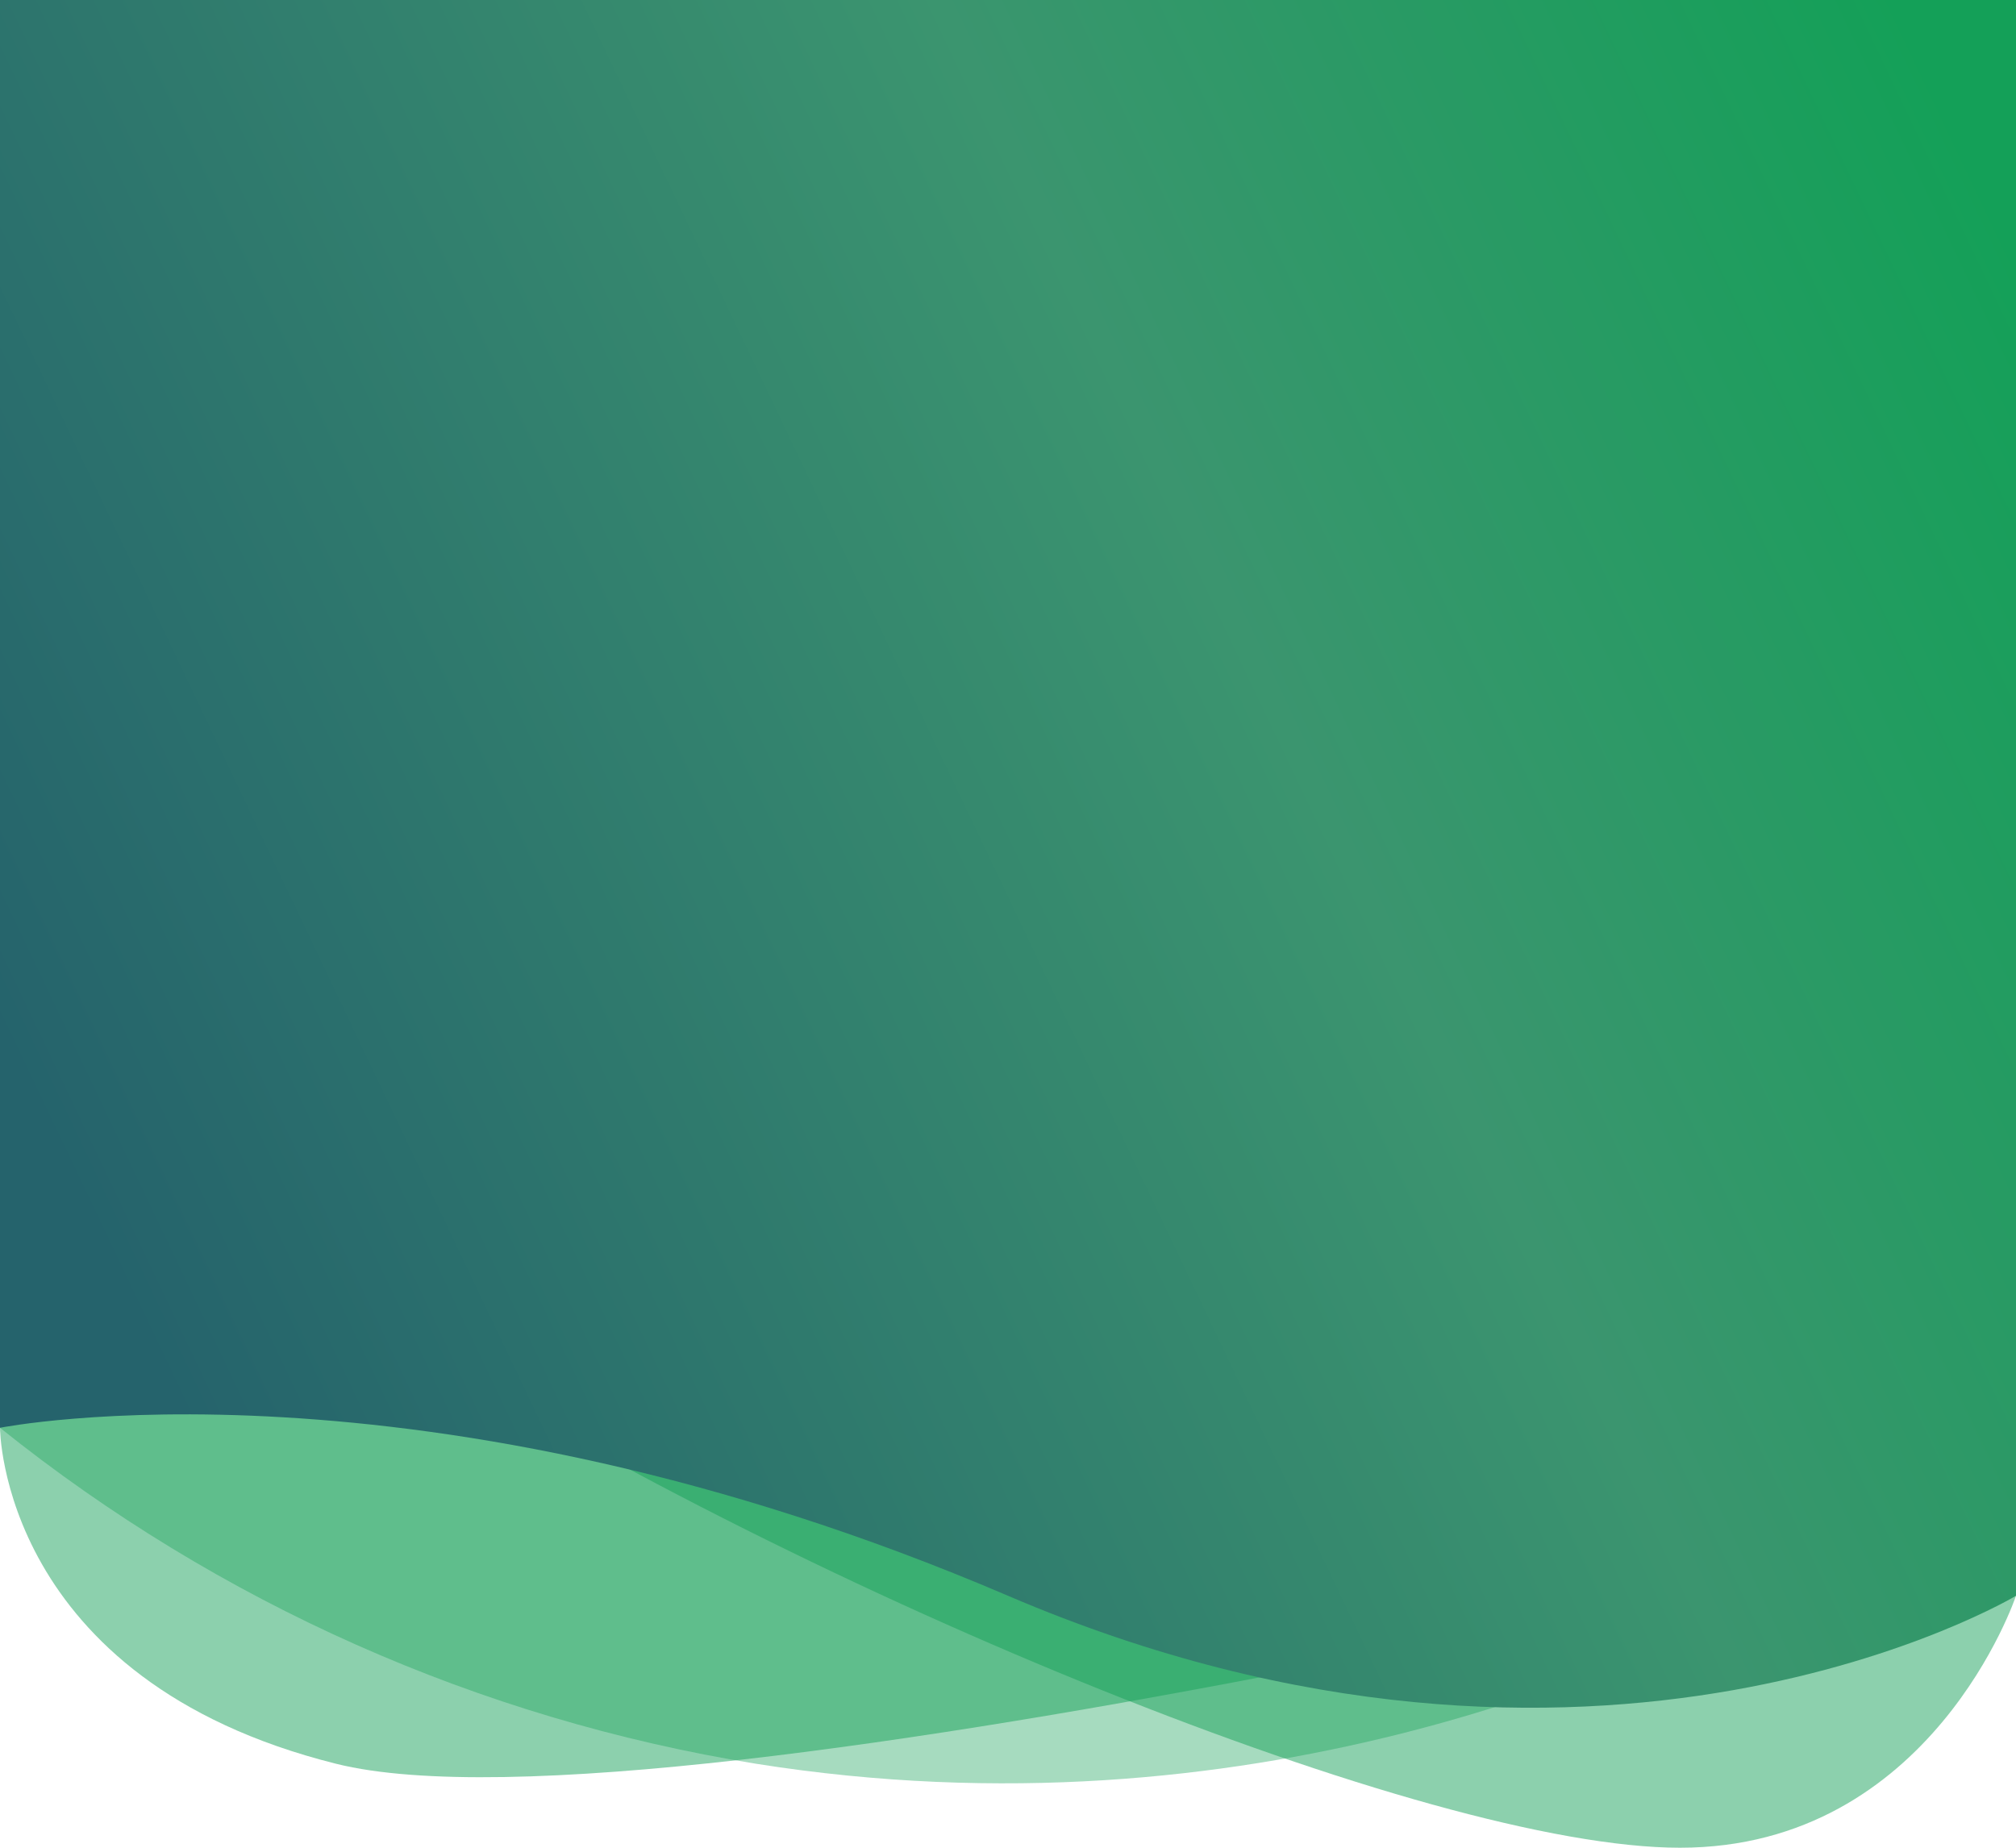
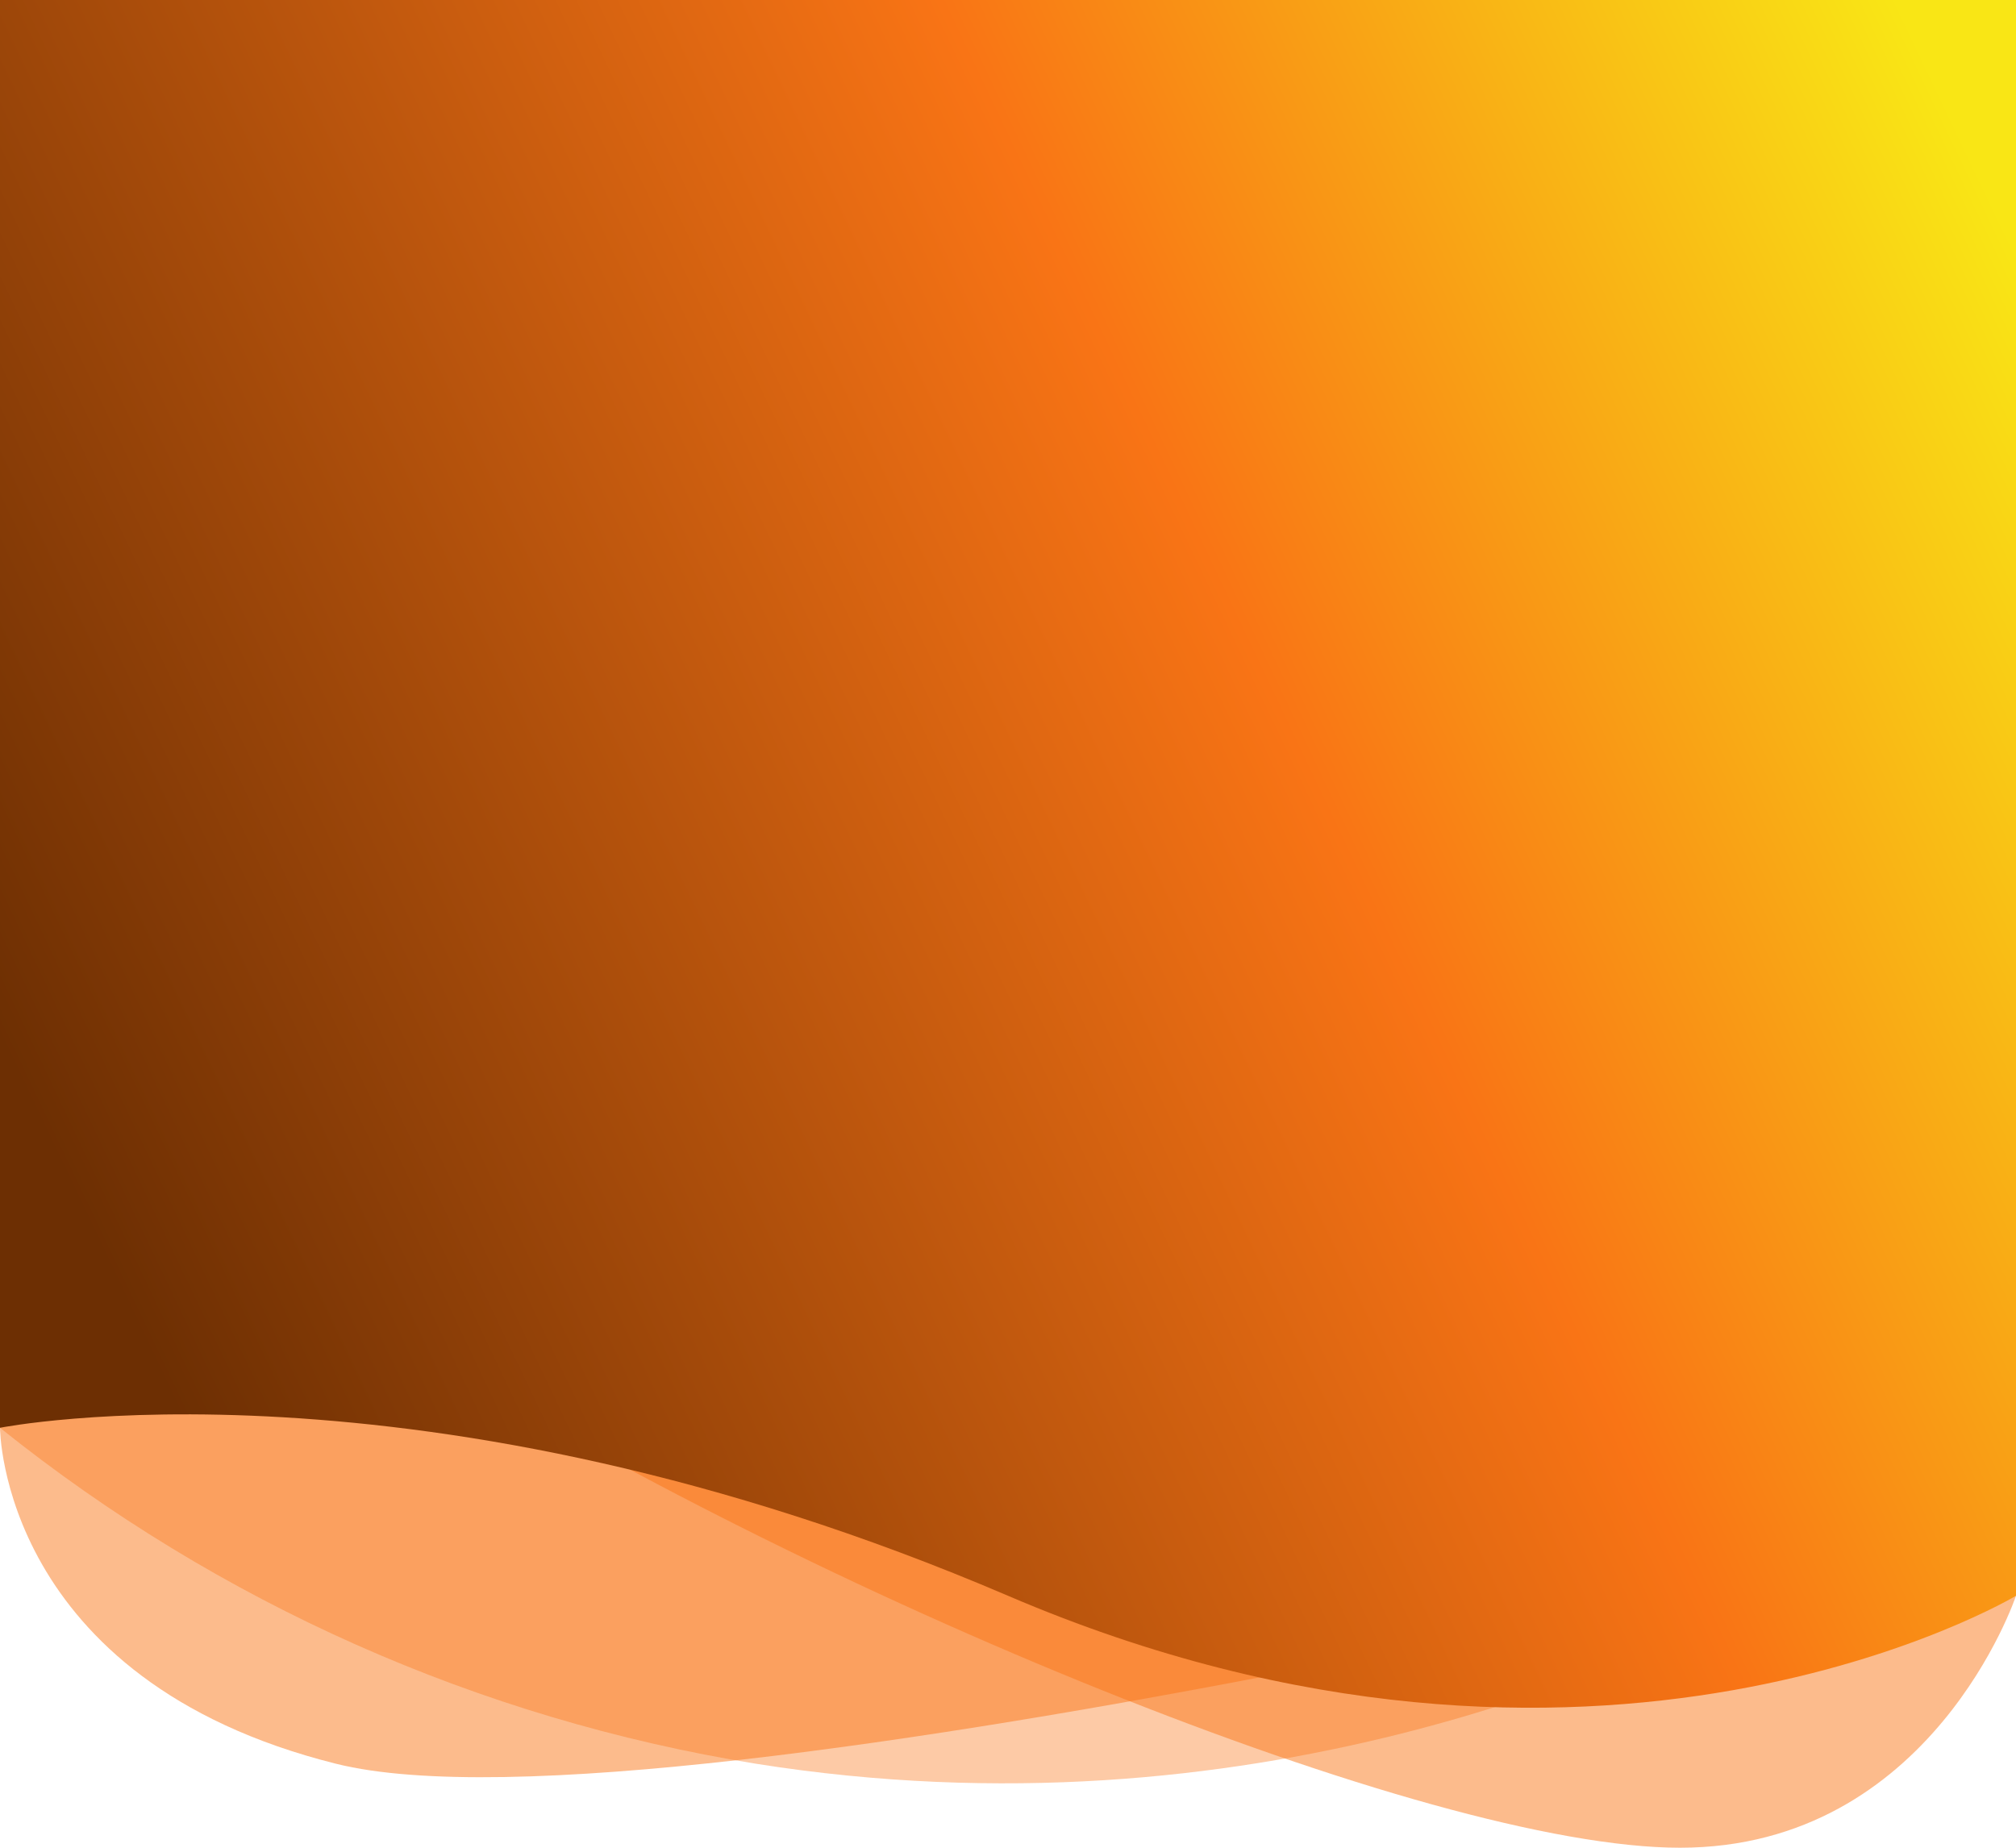
<svg xmlns="http://www.w3.org/2000/svg" viewBox="0 0 300 275" preserveAspectRatio="none">
  <defs>
    <linearGradient id="small-hero-gradient-1" x1="13.74" y1="183.7" x2="303.96" y2="45.59" gradientUnits="userSpaceOnUse">
-       <stop offset="0" stop-color="#25636c" />
-       <stop offset="0.6" stop-color="#3b956f" />
-       <stop offset="1" stop-color="#14a058" />
+       <stop offset="0" stop-color="#6D2F03" />
+       <stop offset="0.6" stop-color="#F97415" />
+       <stop offset="1" stop-color="#F9E615" />
    </linearGradient>
  </defs>
  <g>
    <g>
-       <path fill="#14a058" opacity="0.49" d="M0,187.5v25s0,37.5,50,50S300,225,300,225V187.5Z" />
+       <path fill="#F97415" opacity="0.49" d="M0,187.5v25s0,37.5,50,50S300,225,300,225V187.5Z" />
    </g>
    <g>
-       <path fill="#14a058" opacity="0.49" d="M300,237.5S287.5,275,250,275,121.05,237.5,61.4,200s134.21,0,134.21,0Z" />
+       <path fill="#F97415" opacity="0.49" d="M300,237.5S287.5,275,250,275,121.05,237.5,61.4,200s134.21,0,134.21,0Z" />
    </g>
    <g>
-       <path fill="#14a058" opacity="0.38" d="M0,200v12.5a241.47,241.47,0,0,0,112.5,50c73.6,11.69,130.61-14.86,150-25L300,200Z" />
+       <path fill="#F97415" opacity="0.38" d="M0,200v12.5a241.47,241.47,0,0,0,112.5,50c73.6,11.69,130.61-14.86,150-25L300,200Z" />
    </g>
    <g>
      <path fill="url(#small-hero-gradient-1)" d="M0,0V212.5s62.5-12.5,150,25,150,0,150,0V0Z" />
    </g>
  </g>
</svg>
